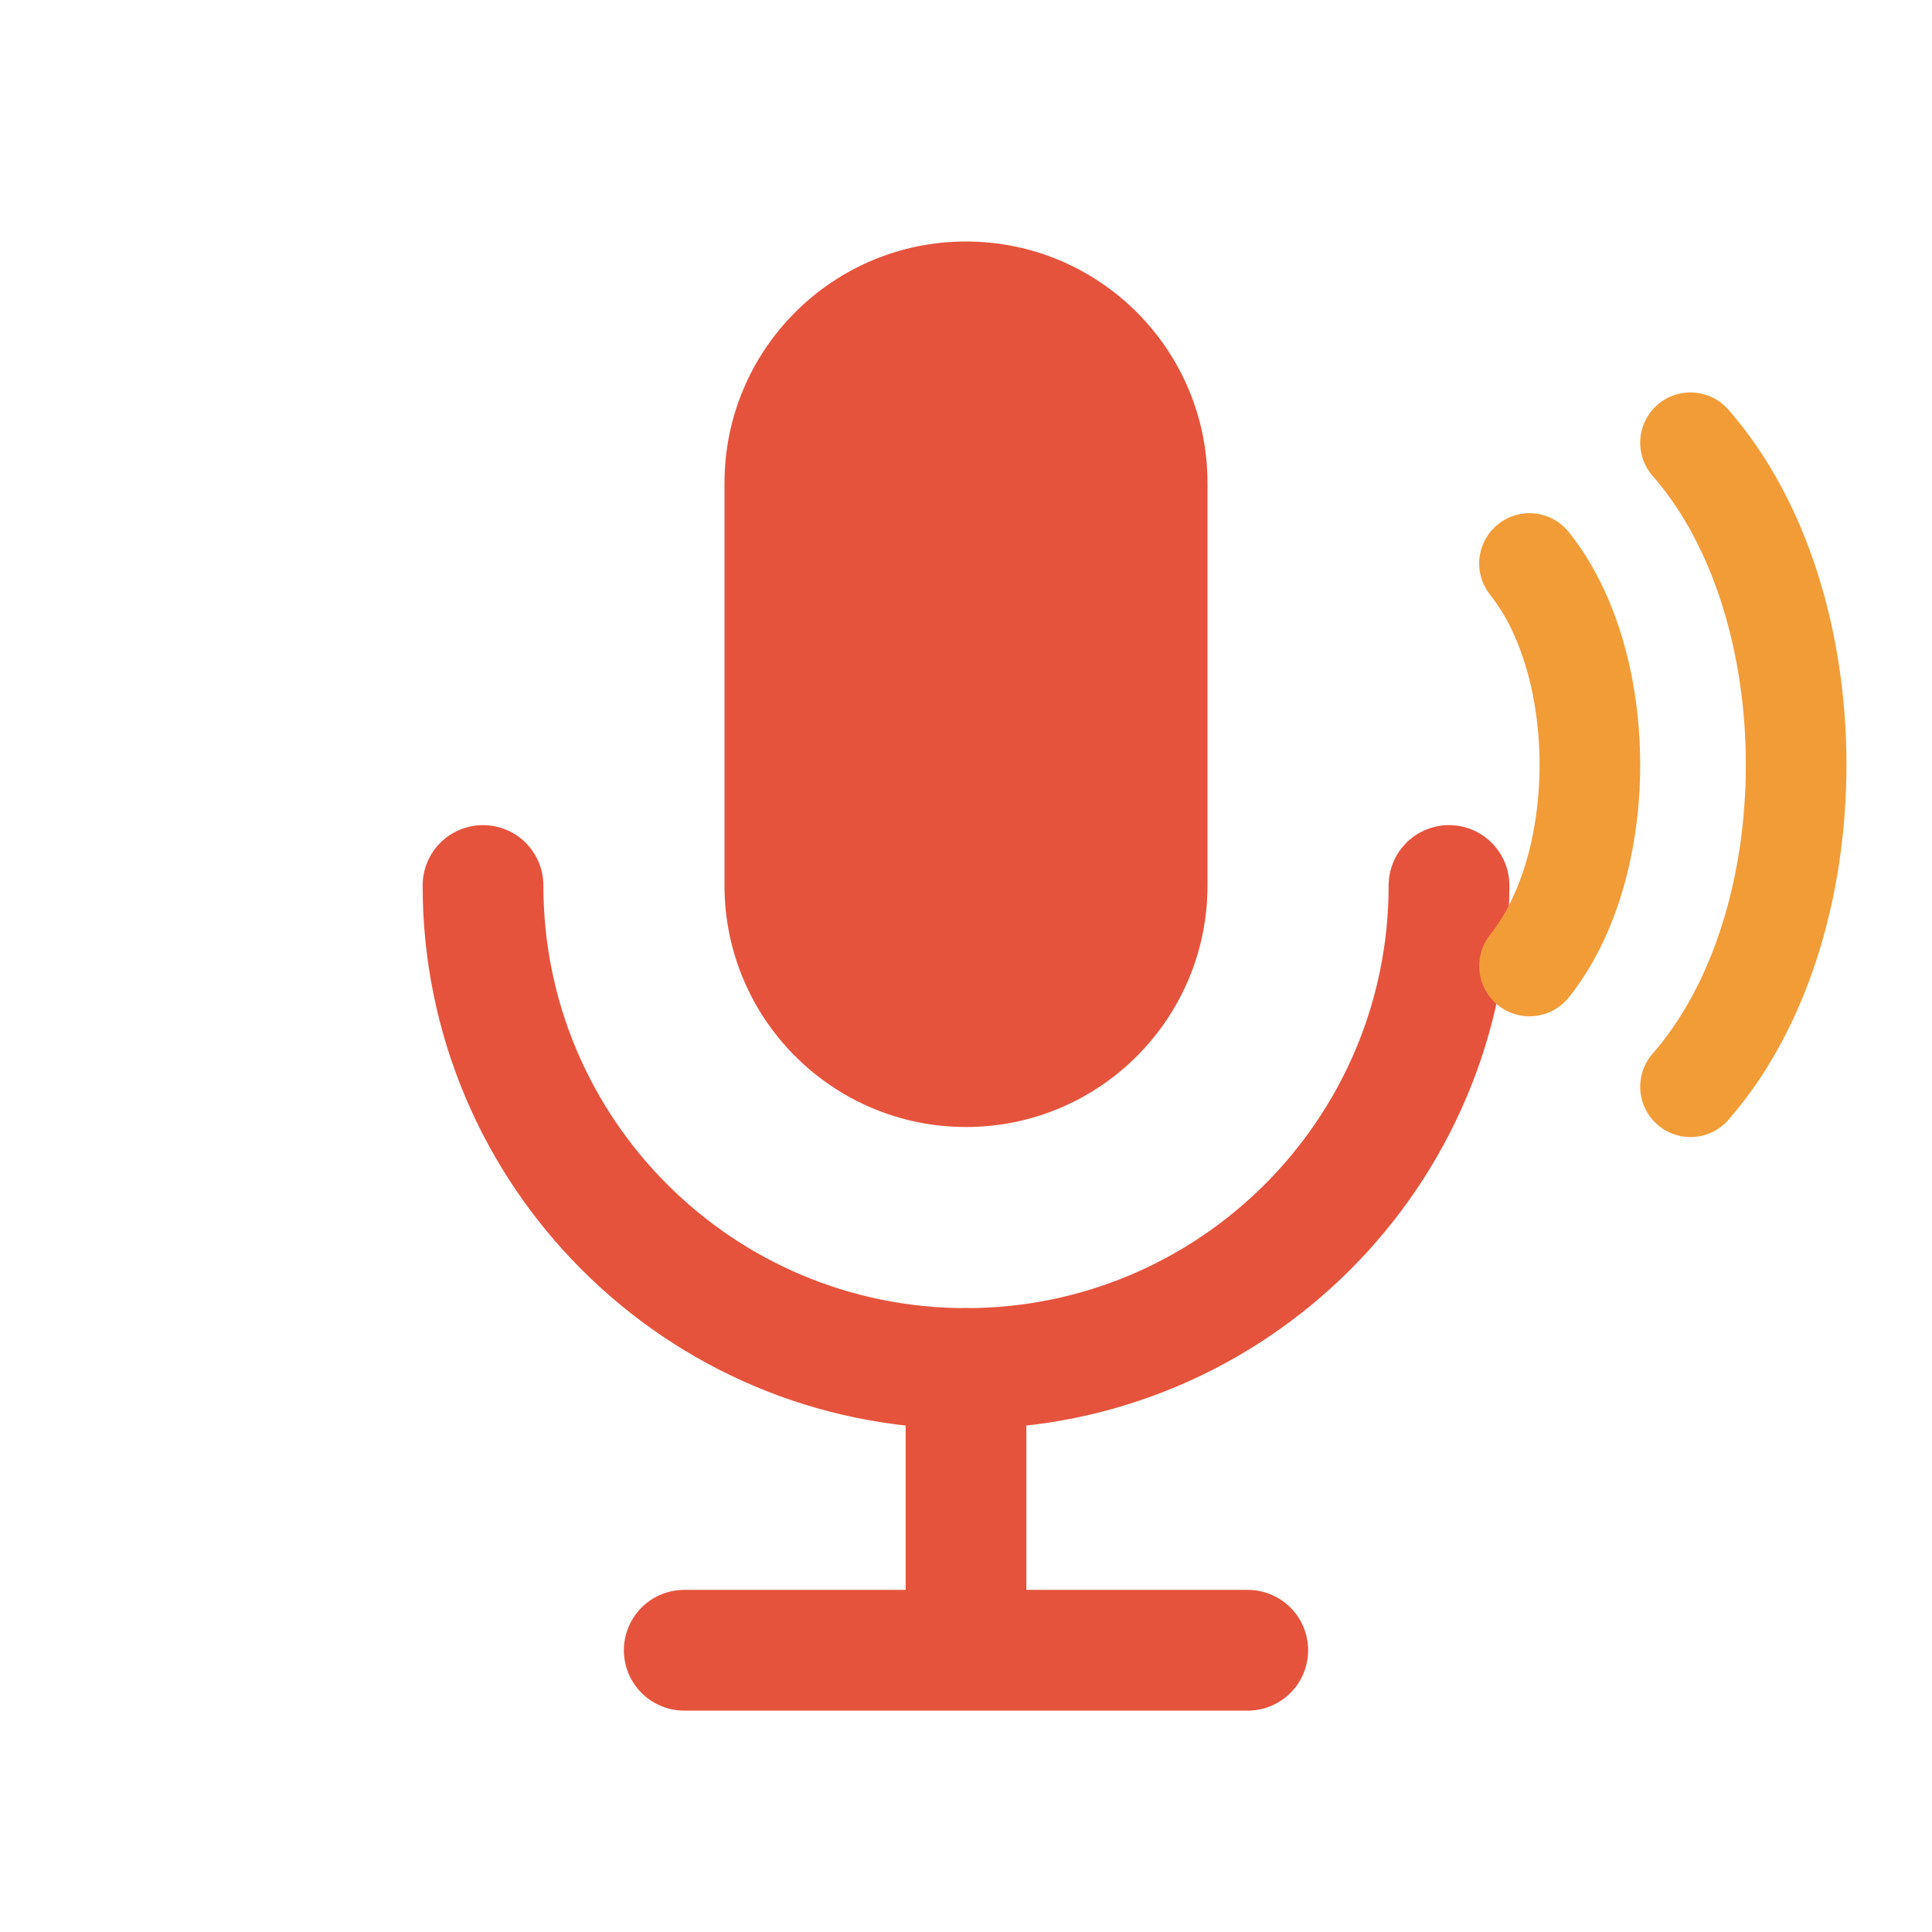
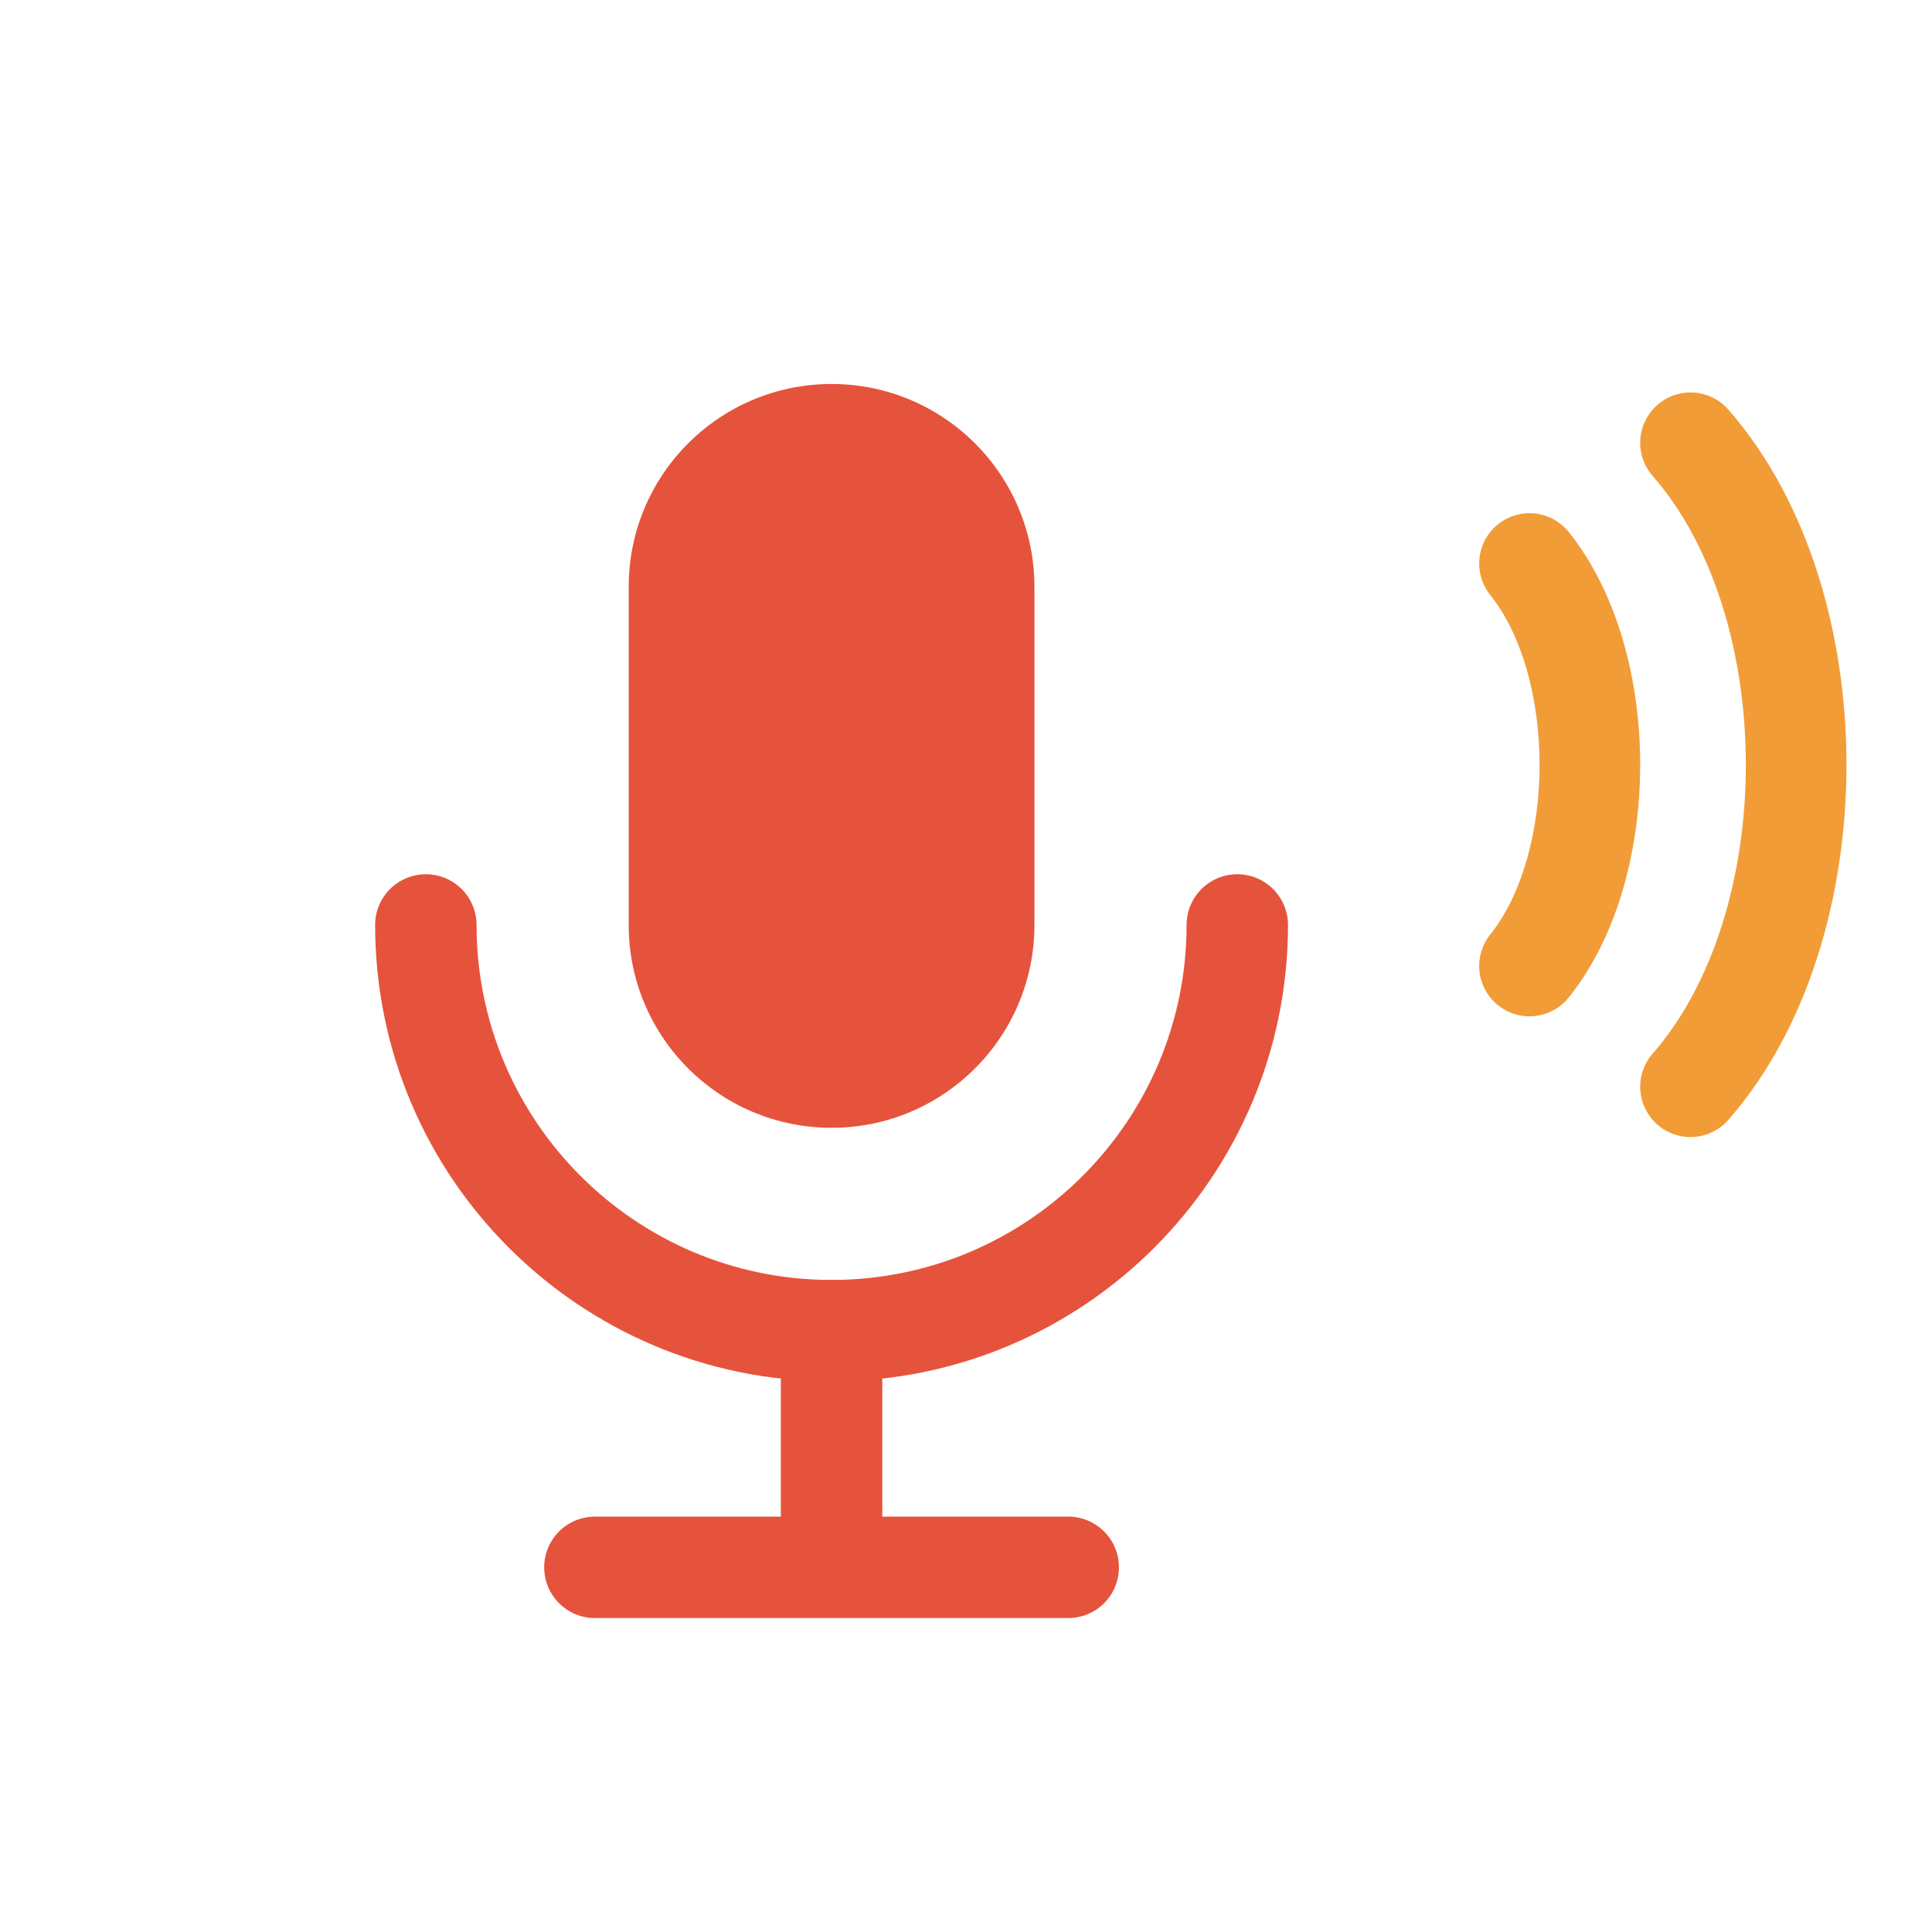
<svg xmlns="http://www.w3.org/2000/svg" viewBox="0 0 48 48">
-   <rect x="18" y="6" width="12" height="22" rx="6" fill="#E6533C" />
-   <path d="M12 22a12 12 0 0 0 24 0" fill="none" stroke="#E6533C" stroke-width="3" stroke-linecap="round" />
-   <path d="M24 34v7M17 41h14" stroke="#E6533C" stroke-width="3" stroke-linecap="round" />
+   <g transform="translate(.5 4.5) scale(.84)">
+     <rect x="18" y="6" width="12" height="22" rx="6" fill="#E6533C" />
+     <path d="M12 22a12 12 0 0 0 24 0" fill="none" stroke="#E6533C" stroke-width="3" stroke-linecap="round" />
+     <path d="M24 34v7M17 41h14" stroke="#E6533C" stroke-width="3" stroke-linecap="round" />
+   </g>
  <path d="M38 14c2 2.5 2 7.5 0 10M42 11c3.5 4 3.5 12 0 16" fill="none" stroke="#F29C38" stroke-width="2.5" stroke-linecap="round" />
</svg>
